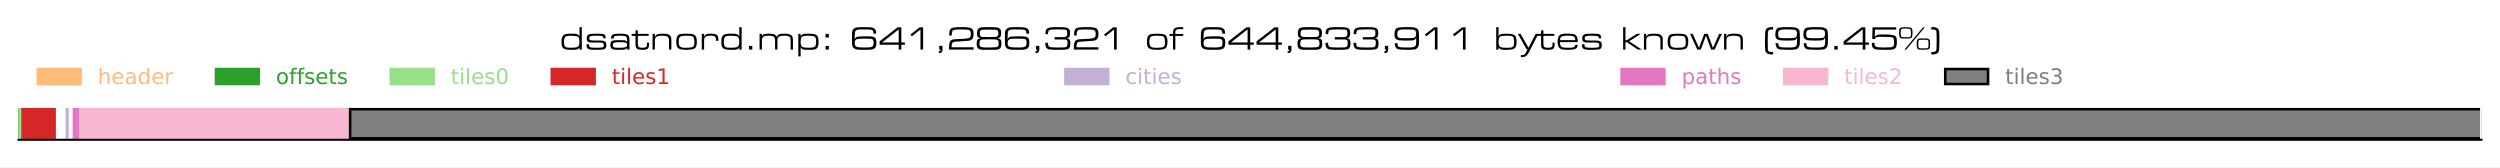
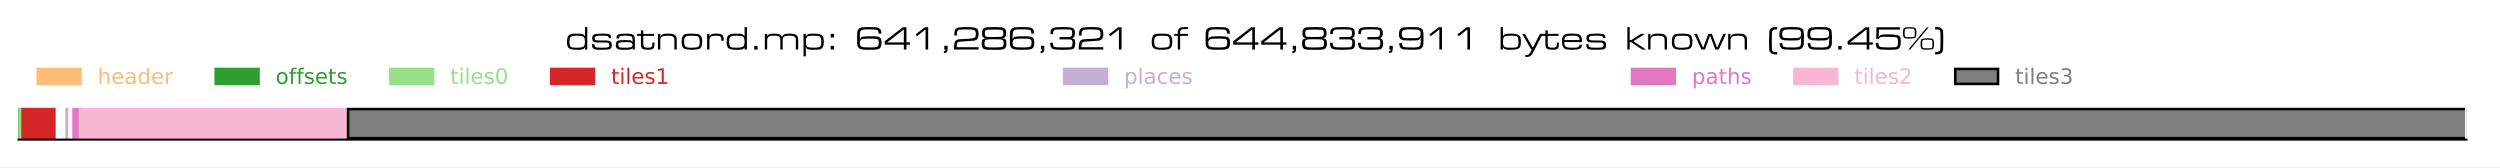
- <svg xmlns="http://www.w3.org/2000/svg" xmlns:xlink="http://www.w3.org/1999/xlink" width="972.635pt" height="65.083pt" viewBox="0 0 972.635 65.083" version="1.1">
+ <svg xmlns="http://www.w3.org/2000/svg" xmlns:xlink="http://www.w3.org/1999/xlink" width="973.796pt" height="65.083pt" viewBox="0 0 973.796 65.083" version="1.1">
  <defs>
    <style type="text/css">*{stroke-linejoin: round; stroke-linecap: butt}</style>
  </defs>
  <g id="figure_1">
    <g id="patch_1">
-       <path d="M 0 65.083  L 972.635 65.083  L 972.635 0  L 0 0  z " style="fill: #ffffff" />
+       <path d="M 0 65.083  L 973.796 65.083  L 973.796 0  L 0 0  z " style="fill: #ffffff" />
    </g>
    <g id="axes_1">
      <g id="patch_2">
-         <path d="M 7.2 54.383  L 965.435 54.383  L 965.435 41.917  L 7.2 41.917  z " style="fill: #ffffff" />
+         <path d="M 7.2 54.383  L 960.755 54.383  L 960.755 41.917  L 7.2 41.917  z " style="fill: #ffffff" />
      </g>
      <g id="patch_3">
-         <path d="M 7.2 53.817  L 7.2 53.817  L 7.2 42.484  L 7.2 42.484  z " clip-path="url(#pad89746079)" style="fill: #ffbb78; stroke: #ffbb78; stroke-linejoin: miter" />
+         <path d="M 7.2 53.817  L 7.2 53.817  L 7.2 42.484  L 7.2 42.484  z " clip-path="url(#pff0214b0be)" style="fill: #ffbb78; stroke: #ffbb78; stroke-linejoin: miter" />
      </g>
      <g id="patch_4">
-         <path d="M 7.2 53.817  L 7.67 53.817  L 7.67 42.484  L 7.2 42.484  z " clip-path="url(#pad89746079)" style="fill: #2ca02c; stroke: #2ca02c; stroke-linejoin: miter" />
+         <path d="M 7.2 53.817  L 7.667 53.817  L 7.667 42.484  L 7.2 42.484  z " clip-path="url(#pff0214b0be)" style="fill: #2ca02c; stroke: #2ca02c; stroke-linejoin: miter" />
      </g>
      <g id="patch_5">
-         <path d="M 7.67 53.817  L 8.79 53.817  L 8.79 42.484  L 7.67 42.484  z " clip-path="url(#pad89746079)" style="fill: #98df8a; stroke: #98df8a; stroke-linejoin: miter" />
+         <path d="M 7.667 53.817  L 8.782 53.817  L 8.782 42.484  L 7.667 42.484  z " clip-path="url(#pff0214b0be)" style="fill: #98df8a; stroke: #98df8a; stroke-linejoin: miter" />
      </g>
      <g id="patch_6">
-         <path d="M 8.79 53.817  L 22.249 53.817  L 22.249 42.484  L 8.79 42.484  z " clip-path="url(#pad89746079)" style="fill: #d62728; stroke: #d62728; stroke-linejoin: miter" />
+         <path d="M 8.782 53.817  L 22.175 53.817  L 22.175 42.484  L 8.782 42.484  z " clip-path="url(#pff0214b0be)" style="fill: #d62728; stroke: #d62728; stroke-linejoin: miter" />
      </g>
      <g id="patch_7">
-         <path d="M 22.249 53.817  L 23.093 53.817  L 23.093 42.484  L 22.249 42.484  z " clip-path="url(#pad89746079)" style="fill: #ffffff; stroke: #ffffff; stroke-linejoin: miter" />
+         <path d="M 22.175 53.817  L 23.015 53.817  L 23.015 42.484  L 22.175 42.484  z " clip-path="url(#pff0214b0be)" style="fill: #ffffff; stroke: #ffffff; stroke-linejoin: miter" />
      </g>
      <g id="patch_8">
-         <path d="M 23.093 53.817  L 26.021 53.817  L 26.021 42.484  L 23.093 42.484  z " clip-path="url(#pad89746079)" style="fill: #ffffff; stroke: #ffffff; stroke-linejoin: miter" />
+         <path d="M 23.015 53.817  L 25.929 53.817  L 25.929 42.484  L 23.015 42.484  z " clip-path="url(#pff0214b0be)" style="fill: #ffffff; stroke: #ffffff; stroke-linejoin: miter" />
      </g>
      <g id="patch_9">
-         <path d="M 26.021 53.817  L 27.295 53.817  L 27.295 42.484  L 26.021 42.484  z " clip-path="url(#pad89746079)" style="fill: #c5b0d5; stroke: #c5b0d5; stroke-linejoin: miter" />
+         <path d="M 25.929 53.817  L 27.197 53.817  L 27.197 42.484  L 25.929 42.484  z " clip-path="url(#pff0214b0be)" style="fill: #c5b0d5; stroke: #c5b0d5; stroke-linejoin: miter" />
      </g>
      <g id="patch_10">
-         <path d="M 27.295 53.817  L 27.296 53.817  L 27.296 42.484  L 27.295 42.484  z " clip-path="url(#pad89746079)" style="fill: #ffffff; stroke: #ffffff; stroke-linejoin: miter" />
+         <path d="M 27.197 53.817  L 27.197 53.817  L 27.197 42.484  L 27.197 42.484  z " clip-path="url(#pff0214b0be)" style="fill: #ffffff; stroke: #ffffff; stroke-linejoin: miter" />
      </g>
      <g id="patch_11">
-         <path d="M 27.296 53.817  L 28.753 53.817  L 28.753 42.484  L 27.296 42.484  z " clip-path="url(#pad89746079)" style="fill: #ffffff; stroke: #ffffff; stroke-linejoin: miter" />
+         <path d="M 27.197 53.817  L 28.647 53.817  L 28.647 42.484  L 27.197 42.484  z " clip-path="url(#pff0214b0be)" style="fill: #ffffff; stroke: #ffffff; stroke-linejoin: miter" />
      </g>
      <g id="patch_12">
-         <path d="M 28.753 53.817  L 31.266 53.817  L 31.266 42.484  L 28.753 42.484  z " clip-path="url(#pad89746079)" style="fill: #e377c2; stroke: #e377c2; stroke-linejoin: miter" />
+         <path d="M 28.647 53.817  L 31.148 53.817  L 31.148 42.484  L 28.647 42.484  z " clip-path="url(#pff0214b0be)" style="fill: #e377c2; stroke: #e377c2; stroke-linejoin: miter" />
      </g>
      <g id="patch_13">
-         <path d="M 31.266 53.817  L 136.22 53.817  L 136.22 42.484  L 31.266 42.484  z " clip-path="url(#pad89746079)" style="fill: #f7b6d2; stroke: #f7b6d2; stroke-linejoin: miter" />
+         <path d="M 31.148 53.817  L 135.59 53.817  L 135.59 42.484  L 31.148 42.484  z " clip-path="url(#pff0214b0be)" style="fill: #f7b6d2; stroke: #f7b6d2; stroke-linejoin: miter" />
      </g>
      <g id="patch_14">
-         <path d="M 136.22 53.817  L 965.393 53.817  L 965.393 42.484  L 136.22 42.484  z " clip-path="url(#pad89746079)" style="fill: #7f7f7f; stroke: #000000; stroke-linejoin: miter" />
+         <path d="M 135.59 53.817  L 960.713 53.817  L 960.713 42.484  L 135.59 42.484  z " clip-path="url(#pff0214b0be)" style="fill: #7f7f7f; stroke: #000000; stroke-linejoin: miter" />
      </g>
      <g id="patch_15">
-         <path d="M 965.393 53.817  L 965.422 53.817  L 965.422 42.484  L 965.393 42.484  z " clip-path="url(#pad89746079)" style="fill: #ffffff; stroke: #ffffff; stroke-linejoin: miter" />
+         <path d="M 960.713 53.817  L 960.742 53.817  L 960.742 42.484  L 960.713 42.484  z " clip-path="url(#pff0214b0be)" style="fill: #ffffff; stroke: #ffffff; stroke-linejoin: miter" />
      </g>
      <g id="patch_16">
-         <path d="M 965.422 53.817  L 965.435 53.817  L 965.435 42.484  L 965.422 42.484  z " clip-path="url(#pad89746079)" style="fill: #ffffff; stroke: #ffffff; stroke-linejoin: miter" />
+         <path d="M 960.742 53.817  L 960.755 53.817  L 960.755 42.484  L 960.742 42.484  z " clip-path="url(#pff0214b0be)" style="fill: #ffffff; stroke: #ffffff; stroke-linejoin: miter" />
      </g>
      <g id="patch_17">
-         <path d="M 7.2 54.383  L 965.435 54.383  " style="fill: none; stroke: #000000; stroke-width: 0.8; stroke-linejoin: miter; stroke-linecap: square" />
+         <path d="M 7.2 54.383  L 960.755 54.383  " style="fill: none; stroke: #000000; stroke-width: 0.8; stroke-linejoin: miter; stroke-linecap: square" />
      </g>
      <g id="legend_1">
        <g id="text_1">
-           <g transform="translate(217.5796 19.29481) scale(0.13 -0.13)">
+           <g transform="translate(219.9861 19.29481) scale(0.13 -0.13)">
            <defs>
              <path id="EurostileExtended-Roman-64" d="M 4320 0  L 3872 0  L 3872 461  Q 3738 141 3440 45  Q 3142 -51 2694 -51  L 2278 -45  Q 1235 -45 832 214  Q 429 474 429 1466  Q 429 2400 765 2723  Q 1101 3046 2035 3046  L 2387 3046  Q 2906 3046 3101 3027  Q 3296 3008 3443 2947  Q 3590 2886 3692 2777  Q 3795 2669 3872 2522  L 3872 4307  L 4320 4307  L 4320 0  z M 2381 352  Q 3238 352 3552 541  Q 3866 730 3866 1491  Q 3866 2016 3734 2272  Q 3603 2528 3283 2576  Q 2963 2624 2723 2637  Q 2483 2650 2259 2650  Q 1446 2650 1177 2458  Q 909 2266 909 1453  Q 909 870 1085 620  Q 1261 371 1811 371  L 2381 352  z " transform="scale(0.015625)" />
              <path id="EurostileExtended-Roman-73" d="M 3130 2630  L 2246 2656  Q 1965 2656 1789 2649  Q 1613 2643 1392 2611  Q 1171 2579 1040 2492  Q 909 2406 909 2202  Q 909 1926 1046 1840  Q 1184 1754 1478 1754  L 2253 1734  L 3091 1734  Q 3648 1734 3917 1558  Q 4186 1382 4186 864  Q 4186 269 3869 118  Q 3552 -32 2893 -32  L 2054 -45  Q 1670 -45 1468 -35  Q 1267 -26 969 35  Q 672 96 531 297  Q 390 499 390 883  L 397 1018  L 851 1018  L 858 947  Q 858 640 986 525  Q 1114 410 1434 378  L 2221 352  L 2355 352  L 2470 352  Q 2867 352 3180 387  Q 3494 422 3600 502  Q 3706 582 3706 794  Q 3706 1114 3549 1229  Q 3392 1344 3046 1344  L 2234 1350  L 1459 1350  Q 954 1350 691 1510  Q 429 1670 429 2150  Q 429 2598 685 2806  Q 941 3014 1395 3014  L 2246 3053  Q 2483 3053 2707 3049  Q 2931 3046 3213 3021  Q 3680 3021 3875 2825  Q 4070 2630 4070 2170  L 3622 2170  Q 3597 2426 3504 2512  Q 3411 2598 3130 2630  z " transform="scale(0.015625)" />
              <path id="EurostileExtended-Roman-61" d="M 3603 352  Q 3488 154 3325 74  Q 3162 -6 2912 -26  L 2086 -45  L 1696 -45  Q 902 -45 643 182  Q 384 410 384 851  Q 384 1338 563 1536  Q 742 1734 1065 1766  Q 1389 1798 1638 1804  Q 1888 1811 2106 1811  L 2950 1786  Q 3181 1786 3321 1715  Q 3462 1645 3603 1453  L 3603 1773  Q 3603 2048 3558 2230  Q 3514 2413 3360 2515  Q 3206 2618 2838 2637  Q 2470 2656 2291 2656  Q 2074 2656 1869 2653  Q 1664 2650 1424 2618  Q 1184 2586 1094 2464  Q 1005 2342 1005 2106  L 518 2106  Q 518 2586 726 2778  Q 934 2970 1353 3011  Q 1773 3053 2125 3053  Q 2560 3053 2848 3037  Q 3136 3021 3469 2931  Q 3802 2842 3926 2576  Q 4051 2310 4051 1875  L 4051 0  L 3603 0  L 3603 352  z M 2093 352  L 2221 352  Q 2547 352 2796 368  Q 3046 384 3324 461  Q 3603 538 3603 896  Q 3603 1203 3414 1289  Q 3226 1376 3005 1398  Q 2784 1421 2509 1421  L 2112 1414  Q 1651 1414 1462 1395  Q 1274 1376 1120 1318  Q 966 1261 915 1142  Q 864 1024 864 851  Q 864 621 1001 493  Q 1139 365 1568 365  L 2093 352  z " transform="scale(0.015625)" />
              <path id="EurostileExtended-Roman-74" d="M 3174 2624  L 1094 2624  L 1094 1178  Q 1094 672 1267 512  Q 1440 352 1946 352  Q 2406 352 2624 464  Q 2842 576 2842 986  L 2835 1325  L 3251 1325  Q 3251 493 3049 224  Q 2848 -45 1997 -45  Q 1293 -45 969 137  Q 646 320 646 966  L 646 1178  L 646 2624  L -83 2624  L -83 3008  L 646 3008  L 646 3686  L 1094 3686  L 1094 3008  L 3174 3008  L 3174 2624  z " transform="scale(0.015625)" />
              <path id="EurostileExtended-Roman-6e" d="M 960 2387  Q 1107 2822 1452 2937  Q 1798 3053 2374 3053  L 2432 3053  Q 2906 3053 3222 3001  Q 3539 2950 3766 2771  Q 3994 2592 4054 2368  Q 4115 2144 4115 1811  L 4115 0  L 3667 0  L 3667 1766  Q 3667 2330 3366 2493  Q 3066 2656 2432 2656  Q 1709 2656 1334 2493  Q 960 2330 960 1696  L 960 0  L 512 0  L 512 3008  L 960 3008  L 960 2387  z " transform="scale(0.015625)" />
              <path id="EurostileExtended-Roman-6f" d="M 2368 3046  Q 3136 3046 3520 2969  Q 3904 2893 4137 2579  Q 4371 2266 4371 1562  Q 4371 493 3961 224  Q 3552 -45 2362 -45  Q 1306 -45 864 217  Q 422 480 422 1472  Q 422 2176 627 2550  Q 832 2925 1267 2979  Q 1702 3034 1900 3040  Q 2099 3046 2368 3046  z M 2368 352  Q 3213 352 3555 499  Q 3898 646 3898 1363  Q 3898 1920 3779 2233  Q 3661 2547 3325 2592  Q 2989 2637 2787 2643  Q 2586 2650 2310 2650  L 2176 2650  Q 1434 2650 1168 2451  Q 902 2253 902 1504  Q 902 787 1177 566  Q 1453 346 2195 346  L 2368 352  z " transform="scale(0.015625)" />
              <path id="EurostileExtended-Roman-72" d="M 960 2477  Q 1050 2746 1309 2899  Q 1568 3053 2157 3053  Q 3014 3053 3356 2838  Q 3699 2624 3699 1824  L 3693 1683  L 3251 1683  Q 3251 2253 3075 2454  Q 2899 2656 2323 2656  L 2170 2656  Q 1517 2656 1238 2473  Q 960 2291 960 1683  L 960 0  L 512 0  L 512 3008  L 960 3008  L 960 2477  z " transform="scale(0.015625)" />
              <path id="EurostileExtended-Roman-2e" d="M 1530 0  L 890 0  L 890 698  L 1530 698  L 1530 0  z " transform="scale(0.015625)" />
              <path id="EurostileExtended-Roman-6d" d="M 960 2528  Q 1088 2861 1401 2957  Q 1715 3053 2182 3053  L 2278 3053  Q 2893 3053 3261 2947  Q 3629 2842 3795 2419  Q 3968 2835 4313 2944  Q 4659 3053 5248 3053  Q 6086 3053 6496 2819  Q 6906 2586 6906 1811  L 6906 0  L 6458 0  L 6458 1811  Q 6458 2342 6182 2499  Q 5907 2656 5306 2656  L 5152 2656  Q 4416 2656 4173 2441  Q 3930 2227 3930 1811  L 3930 0  L 3482 0  L 3482 1811  Q 3482 2240 3264 2448  Q 3046 2656 2266 2656  Q 1434 2656 1197 2425  Q 960 2195 960 1715  L 960 0  L 512 0  L 512 3008  L 960 3008  L 960 2528  z " transform="scale(0.015625)" />
              <path id="EurostileExtended-Roman-70" d="M 960 2528  Q 1114 2848 1379 2947  Q 1645 3046 2074 3046  L 2547 3046  Q 3590 3046 3996 2771  Q 4403 2496 4403 1510  Q 4403 704 4140 336  Q 3878 -32 3104 -32  L 2554 -45  L 1907 -38  Q 1536 -38 1302 70  Q 1069 179 960 499  L 960 -1299  L 512 -1299  L 512 3008  L 960 3008  L 960 2528  z M 3923 1485  Q 3923 2291 3664 2470  Q 3405 2650 2541 2650  L 2387 2650  Q 2080 2650 1904 2640  Q 1728 2630 1453 2569  Q 1178 2509 1072 2240  Q 966 1971 966 1491  Q 966 672 1286 512  Q 1606 352 2547 352  Q 3373 352 3648 537  Q 3923 723 3923 1485  z " transform="scale(0.015625)" />
              <path id="EurostileExtended-Roman-3a" d="M 1530 2310  L 890 2310  L 890 3008  L 1530 3008  L 1530 2310  z M 1530 0  L 890 0  L 890 698  L 1530 698  L 1530 0  z " transform="scale(0.015625)" />
              <path id="EurostileExtended-Roman-20" transform="scale(0.015625)" />
              <path id="EurostileExtended-Roman-36" d="M 3834 3821  Q 3597 3846 3373 3852  Q 3149 3859 2854 3859  L 2720 3859  L 2227 3866  Q 2035 3866 1881 3859  Q 1728 3853 1465 3814  Q 1203 3776 1036 3577  Q 870 3379 870 2694  L 870 1952  Q 1018 2330 1254 2422  Q 1491 2515 1965 2515  L 2694 2541  L 3206 2547  Q 3578 2547 3731 2537  Q 3885 2528 4275 2477  Q 4666 2426 4848 2160  Q 5030 1894 5030 1325  Q 5030 486 4678 224  Q 4326 -38 3430 -38  L 2643 -45  L 2176 -45  Q 1043 -45 697 268  Q 352 582 352 1203  L 346 2221  L 371 3238  Q 371 3699 694 3984  Q 1018 4269 1491 4269  Q 1766 4294 2016 4300  Q 2266 4307 2592 4307  L 2746 4307  L 3763 4275  Q 4320 4275 4653 4016  Q 4986 3757 4986 3206  L 4986 3053  L 4454 3053  Q 4454 3456 4342 3619  Q 4230 3782 3834 3821  z M 3072 403  L 3168 403  Q 3430 403 3814 444  Q 4198 486 4348 681  Q 4499 877 4499 1312  Q 4499 1766 4326 1920  Q 4154 2074 3693 2074  L 2694 2093  L 1862 2074  Q 1344 2074 1104 1891  Q 864 1709 864 1210  Q 864 806 1062 640  Q 1261 474 1683 435  L 3072 403  z " transform="scale(0.015625)" />
              <path id="EurostileExtended-Roman-34" d="M 5107 928  L 4429 928  L 4429 0  L 3923 0  L 3923 928  L 269 928  L 269 1594  L 3706 4269  L 4429 4269  L 4429 1363  L 5107 1363  L 5107 928  z M 730 1363  L 3923 1363  L 3923 3866  L 730 1363  z " transform="scale(0.015625)" />
              <path id="EurostileExtended-Roman-31" d="M 787 2886  L 2560 4269  L 3219 4269  L 3219 0  L 2714 0  L 2714 3859  L 1082 2554  L 787 2886  z " transform="scale(0.015625)" />
              <path id="EurostileExtended-Roman-2c" d="M 1568 51  Q 1568 -685 845 -685  L 845 -346  Q 998 -314 1078 -256  Q 1158 -198 1158 -70  L 1152 0  L 928 0  L 928 717  L 1568 717  L 1568 51  z " transform="scale(0.015625)" />
              <path id="EurostileExtended-Roman-32" d="M 5094 0  L 378 0  L 378 179  Q 378 1171 605 1580  Q 832 1990 1709 1990  L 2662 2048  Q 2950 2048 3193 2064  Q 3437 2080 3875 2147  Q 4314 2214 4442 2390  Q 4570 2566 4570 2982  Q 4570 3450 4374 3638  Q 4179 3827 3699 3827  L 2650 3859  L 1830 3834  Q 1331 3834 1129 3645  Q 928 3456 928 2906  L 922 2688  L 422 2688  Q 422 3501 611 3833  Q 800 4166 1312 4227  Q 1824 4288 2054 4297  Q 2285 4307 2650 4307  L 3149 4307  Q 4192 4307 4646 4092  Q 5101 3878 5101 2982  Q 5101 2285 4806 1977  Q 4512 1670 3802 1670  L 2707 1594  L 1805 1523  Q 1203 1523 1046 1302  Q 890 1082 890 442  L 5094 442  L 5094 0  z " transform="scale(0.015625)" />
              <path id="EurostileExtended-Roman-38" d="M 3622 -45  L 2618 -45  L 1555 -38  Q 896 -38 605 205  Q 314 448 314 1094  Q 314 1632 445 1849  Q 576 2067 1062 2170  Q 922 2208 781 2246  Q 627 2304 531 2425  Q 435 2547 409 2713  Q 384 2880 384 3149  Q 384 3814 681 4051  Q 979 4288 1645 4288  L 2733 4307  Q 3046 4307 3340 4304  Q 3635 4301 4089 4256  Q 4544 4211 4774 3974  Q 5005 3738 5005 3194  Q 5005 2912 4957 2681  Q 4909 2451 4784 2355  Q 4659 2259 4550 2227  Q 4442 2195 4269 2170  Q 4749 2106 4905 1898  Q 5062 1690 5062 1171  Q 5062 435 4748 195  Q 4435 -45 3622 -45  z M 2694 2400  L 3846 2426  Q 4474 2426 4474 3072  Q 4474 3469 4352 3635  Q 4230 3802 3846 3802  L 2707 3827  L 1555 3802  Q 1210 3802 1059 3651  Q 909 3501 909 3142  Q 909 2746 1030 2582  Q 1152 2419 1555 2419  L 2694 2400  z M 2630 403  L 2784 403  L 2918 403  Q 3398 403 3836 441  Q 4275 480 4403 627  Q 4531 774 4531 1171  Q 4531 1658 4348 1805  Q 4166 1952 3661 1952  L 2694 1971  L 1568 1946  Q 1146 1946 995 1754  Q 845 1562 845 1107  Q 845 717 1062 569  Q 1280 422 1696 422  L 2630 403  z " transform="scale(0.015625)" />
              <path id="EurostileExtended-Roman-33" d="M 3776 2387  Q 4154 2387 4326 2540  Q 4499 2694 4499 3053  Q 4499 3418 4432 3629  Q 4365 3840 3802 3840  L 2925 3866  L 2624 3859  L 1766 3840  Q 1446 3840 1222 3779  Q 998 3718 928 3568  Q 858 3418 842 3302  Q 826 3187 826 3034  L 826 2957  L 320 2957  Q 320 3603 473 3833  Q 627 4064 924 4157  Q 1222 4250 1564 4278  Q 1907 4307 2285 4307  L 2598 4307  L 3872 4282  Q 4486 4230 4758 4016  Q 5030 3802 5030 3219  Q 5030 2714 4924 2483  Q 4819 2253 4384 2189  Q 4826 2118 4957 1897  Q 5088 1677 5088 1190  Q 5088 326 4717 140  Q 4346 -45 3366 -45  L 2138 -45  L 2042 -45  Q 1677 -45 1187 16  Q 698 77 496 358  Q 294 640 294 1306  L 800 1306  Q 800 877 918 678  Q 1037 480 1440 442  L 2682 403  L 3821 422  Q 4301 422 4432 627  Q 4563 832 4563 1331  Q 4563 1702 4416 1824  Q 4269 1946 3853 1946  L 3808 1946  L 2080 1946  L 2080 2387  L 3776 2387  z " transform="scale(0.015625)" />
              <path id="EurostileExtended-Roman-66" d="M 2586 2618  L 1075 2618  L 1075 0  L 627 0  L 627 2618  L -45 2618  L -45 3002  L 627 3002  L 627 3258  Q 627 3827 921 4060  Q 1216 4294 1818 4294  L 2586 4307  L 2586 3923  L 1971 3923  Q 1498 3923 1286 3808  Q 1075 3693 1075 3258  L 1075 3002  L 2586 3002  L 2586 2618  z " transform="scale(0.015625)" />
              <path id="EurostileExtended-Roman-39" d="M 2080 410  L 2938 403  L 3142 403  L 3219 403  Q 3315 403 3398 406  Q 3482 410 3834 448  Q 4186 486 4346 694  Q 4506 902 4506 1363  L 4512 1766  L 4512 2374  Q 4422 2029 4224 1891  Q 4026 1754 3648 1754  L 2688 1728  L 2515 1728  L 2368 1728  Q 1869 1728 1353 1773  Q 838 1818 592 2077  Q 346 2336 346 2867  Q 346 3482 534 3824  Q 723 4166 1123 4224  Q 1523 4282 1891 4294  Q 2259 4307 2592 4307  L 2784 4307  L 3603 4294  Q 4147 4294 4540 4099  Q 4934 3904 4982 3549  Q 5030 3194 5043 2944  Q 5056 2694 5056 2458  L 5050 2048  L 5037 1229  Q 5037 710 4784 384  Q 4531 58 4128 16  Q 3725 -26 3427 -35  Q 3130 -45 2675 -45  L 1312 19  Q 826 70 614 390  Q 403 710 403 1222  L 922 1222  Q 922 666 1187 538  Q 1453 410 2080 410  z M 2714 2176  L 3661 2208  Q 4115 2208 4307 2393  Q 4499 2579 4499 3034  Q 4499 3494 4300 3664  Q 4102 3834 3635 3834  L 2746 3859  L 2374 3866  Q 2061 3866 1933 3856  Q 1805 3846 1497 3801  Q 1190 3757 1036 3577  Q 883 3398 883 2995  Q 883 2515 1043 2355  Q 1203 2195 1690 2195  L 2714 2176  z " transform="scale(0.015625)" />
              <path id="EurostileExtended-Roman-62" d="M 960 2515  Q 1094 2854 1408 2950  Q 1722 3046 2189 3046  L 2528 3046  Q 3584 3046 3997 2771  Q 4410 2496 4410 1498  Q 4410 499 4006 227  Q 3603 -45 2534 -45  L 2144 -51  Q 1683 -51 1414 41  Q 1146 134 960 467  L 960 0  L 512 0  L 512 4307  L 960 4307  L 960 2515  z M 2554 352  L 2662 352  Q 2995 352 3203 371  Q 3411 390 3603 476  Q 3795 563 3862 787  Q 3930 1011 3930 1357  L 3930 1485  Q 3930 2016 3824 2288  Q 3718 2560 3436 2598  Q 3155 2637 2937 2643  Q 2720 2650 2534 2650  Q 2240 2650 2048 2640  Q 1856 2630 1526 2588  Q 1197 2547 1081 2272  Q 966 1997 966 1459  Q 966 1082 1040 835  Q 1114 589 1338 489  Q 1562 390 1853 371  Q 2144 352 2554 352  z " transform="scale(0.015625)" />
              <path id="EurostileExtended-Roman-79" d="M 3750 3008  L 2080 -250  Q 1741 -902 1478 -1164  Q 1216 -1427 627 -1427  L 397 -1421  L 397 -1056  L 525 -1062  Q 992 -1062 1177 -832  Q 1363 -602 1690 32  L 1517 32  L -173 3008  L 346 3008  L 1856 346  L 3226 3008  L 3750 3008  z " transform="scale(0.015625)" />
              <path id="EurostileExtended-Roman-65" d="M 1504 410  Q 1606 390 1830 371  Q 2054 352 2362 352  L 2605 352  Q 2938 352 3130 371  Q 3322 390 3475 457  Q 3629 525 3699 633  Q 3770 742 3782 902  L 4256 902  Q 4256 307 3779 131  Q 3302 -45 2547 -45  Q 1722 -45 1325 28  Q 928 102 675 425  Q 422 749 422 1498  Q 422 2426 777 2742  Q 1133 3059 2067 3059  L 2374 3053  Q 3098 3053 3466 2973  Q 3834 2893 4048 2579  Q 4262 2266 4262 1581  L 4256 1427  L 870 1427  Q 870 986 992 739  Q 1114 493 1504 410  z M 2560 2656  L 2208 2656  Q 1837 2656 1549 2614  Q 1261 2573 1117 2451  Q 973 2330 928 2173  Q 883 2016 883 1811  L 3795 1811  Q 3795 2010 3756 2163  Q 3718 2317 3603 2422  Q 3488 2528 3241 2592  Q 2995 2656 2560 2656  z " transform="scale(0.015625)" />
              <path id="EurostileExtended-Roman-6b" d="M 3872 3008  L 1658 1594  L 4077 0  L 3334 0  L 1229 1421  L 960 1421  L 960 0  L 512 0  L 512 4307  L 960 4307  L 960 1805  L 1229 1805  L 3117 3008  L 3872 3008  z " transform="scale(0.015625)" />
              <path id="EurostileExtended-Roman-77" d="M 6003 3008  L 4627 0  L 3955 0  L 2963 2669  L 1971 0  L 1306 0  L -83 3008  L 422 3008  L 1632 333  L 2624 3008  L 3309 3008  L 4301 333  L 5491 3008  L 6003 3008  z " transform="scale(0.015625)" />
              <path id="EurostileExtended-Roman-28" d="M 1926 3853  Q 1440 3853 1254 3693  Q 1069 3533 1069 3059  L 1043 1286  L 1069 237  Q 1069 -173 1219 -323  Q 1370 -474 1722 -474  Q 1901 -474 2074 -454  L 2074 -922  L 1798 -934  Q 1229 -934 915 -704  Q 602 -474 570 -144  Q 538 186 531 394  Q 525 602 525 704  L 525 800  L 518 1696  L 557 3206  Q 557 3808 877 4061  Q 1197 4314 1837 4314  L 2074 4307  L 2074 3846  L 1926 3853  z " transform="scale(0.015625)" />
              <path id="EurostileExtended-Roman-35" d="M 1709 2880  Q 1958 2899 2214 2899  L 2387 2899  L 3162 2899  Q 3949 2899 4470 2739  Q 4992 2579 5033 2220  Q 5075 1862 5081 1718  Q 5088 1574 5088 1402  Q 5088 614 4809 291  Q 4531 -32 3744 -32  L 3072 -51  L 1702 -19  Q 973 -19 633 211  Q 294 442 294 1146  L 301 1293  L 794 1293  Q 794 851 954 665  Q 1114 480 1549 442  L 2669 403  L 3776 435  Q 4224 435 4393 633  Q 4563 832 4563 1254  Q 4563 1990 4416 2201  Q 4269 2413 3552 2413  L 1965 2445  Q 1491 2445 1235 2390  Q 979 2336 896 2048  L 371 2048  L 429 4269  L 4954 4269  L 4954 3827  L 896 3827  L 864 2400  Q 998 2637 1203 2745  Q 1408 2854 1709 2880  z " transform="scale(0.015625)" />
              <path id="EurostileExtended-Roman-25" d="M 1626 4282  Q 2310 4282 2512 4118  Q 2714 3955 2714 3238  Q 2714 2483 2534 2297  Q 2355 2112 1690 2112  L 890 2112  Q 397 2112 265 2358  Q 134 2605 134 3168  Q 134 3942 329 4112  Q 525 4282 1248 4282  L 1626 4282  z M 954 2374  L 1939 2381  Q 2086 2381 2172 2400  Q 2259 2419 2316 2499  Q 2374 2579 2390 2752  Q 2406 2925 2406 3142  Q 2406 3808 2265 3917  Q 2125 4026 1440 4026  L 966 4013  Q 634 4013 541 3897  Q 448 3782 448 3258  L 448 3174  Q 448 2950 457 2787  Q 467 2624 518 2531  Q 570 2438 688 2406  Q 806 2374 954 2374  z M 1504 0  L 1171 0  L 4717 4262  L 5056 4262  L 1504 0  z M 4998 2150  Q 5683 2150 5884 1987  Q 6086 1824 6086 1107  Q 6086 326 5904 150  Q 5722 -26 4998 -26  L 4262 -19  Q 3770 -19 3638 227  Q 3507 474 3507 1037  Q 3507 1818 3705 1984  Q 3904 2150 4653 2150  L 4998 2150  z M 3885 403  Q 3942 307 4057 275  Q 4173 243 4326 243  L 4787 237  L 5267 243  Q 5421 243 5523 262  Q 5626 282 5683 358  Q 5741 435 5757 592  Q 5773 749 5773 954  L 5773 1203  Q 5773 1402 5757 1542  Q 5741 1683 5680 1756  Q 5619 1830 5443 1859  Q 5267 1888 5050 1888  L 4813 1888  L 4339 1875  Q 3994 1875 3907 1753  Q 3821 1632 3821 1190  L 3821 1043  L 3821 960  Q 3821 736 3830 611  Q 3840 486 3885 403  z " transform="scale(0.015625)" />
              <path id="EurostileExtended-Roman-29" d="M 230 -474  Q 717 -474 902 -314  Q 1088 -154 1088 320  L 1114 2093  L 1088 3142  Q 1088 3552 937 3702  Q 787 3853 435 3853  Q 256 3853 83 3834  L 83 4301  L 358 4314  Q 928 4314 1241 4083  Q 1555 3853 1587 3513  Q 1619 3174 1625 2937  Q 1632 2701 1632 2579  L 1638 1683  L 1600 173  Q 1600 -429 1280 -681  Q 960 -934 320 -934  L 83 -928  L 83 -467  L 230 -474  z " transform="scale(0.015625)" />
            </defs>
            <use xlink:href="#EurostileExtended-Roman-64" />
            <use xlink:href="#EurostileExtended-Roman-73" x="75.5" />
            <use xlink:href="#EurostileExtended-Roman-61" x="146.8" />
            <use xlink:href="#EurostileExtended-Roman-74" x="218.1" />
            <use xlink:href="#EurostileExtended-Roman-6e" x="271.2" />
            <use xlink:href="#EurostileExtended-Roman-6f" x="343.5" />
            <use xlink:href="#EurostileExtended-Roman-72" x="418.5" />
            <use xlink:href="#EurostileExtended-Roman-64" x="478.3" />
            <use xlink:href="#EurostileExtended-Roman-2e" x="553.8" />
            <use xlink:href="#EurostileExtended-Roman-6d" x="591.5" />
            <use xlink:href="#EurostileExtended-Roman-70" x="707.4" />
            <use xlink:href="#EurostileExtended-Roman-3a" x="782.9" />
            <use xlink:href="#EurostileExtended-Roman-20" x="820.6" />
            <use xlink:href="#EurostileExtended-Roman-20" x="845.6" />
            <use xlink:href="#EurostileExtended-Roman-36" x="870.6" />
            <use xlink:href="#EurostileExtended-Roman-34" x="954.6" />
            <use xlink:href="#EurostileExtended-Roman-31" x="1038.6" />
            <use xlink:href="#EurostileExtended-Roman-2c" x="1122.6" />
            <use xlink:href="#EurostileExtended-Roman-32" x="1160.3" />
            <use xlink:href="#EurostileExtended-Roman-38" x="1244.3" />
            <use xlink:href="#EurostileExtended-Roman-36" x="1328.3" />
            <use xlink:href="#EurostileExtended-Roman-2c" x="1412.3" />
            <use xlink:href="#EurostileExtended-Roman-33" x="1450" />
            <use xlink:href="#EurostileExtended-Roman-32" x="1534" />
            <use xlink:href="#EurostileExtended-Roman-31" x="1618" />
            <use xlink:href="#EurostileExtended-Roman-20" x="1702" />
            <use xlink:href="#EurostileExtended-Roman-20" x="1727" />
            <use xlink:href="#EurostileExtended-Roman-6f" x="1752" />
            <use xlink:href="#EurostileExtended-Roman-66" x="1827" />
            <use xlink:href="#EurostileExtended-Roman-20" x="1864.7" />
            <use xlink:href="#EurostileExtended-Roman-20" x="1889.7" />
            <use xlink:href="#EurostileExtended-Roman-36" x="1914.7" />
            <use xlink:href="#EurostileExtended-Roman-34" x="1998.7" />
            <use xlink:href="#EurostileExtended-Roman-34" x="2082.7" />
            <use xlink:href="#EurostileExtended-Roman-2c" x="2166.7" />
            <use xlink:href="#EurostileExtended-Roman-38" x="2204.4" />
            <use xlink:href="#EurostileExtended-Roman-33" x="2288.4" />
            <use xlink:href="#EurostileExtended-Roman-33" x="2372.4" />
            <use xlink:href="#EurostileExtended-Roman-2c" x="2456.4" />
            <use xlink:href="#EurostileExtended-Roman-39" x="2494.1" />
            <use xlink:href="#EurostileExtended-Roman-31" x="2578.1" />
            <use xlink:href="#EurostileExtended-Roman-31" x="2662.099" />
            <use xlink:href="#EurostileExtended-Roman-20" x="2746.099" />
            <use xlink:href="#EurostileExtended-Roman-20" x="2771.099" />
            <use xlink:href="#EurostileExtended-Roman-62" x="2796.099" />
            <use xlink:href="#EurostileExtended-Roman-79" x="2871.599" />
            <use xlink:href="#EurostileExtended-Roman-74" x="2928.199" />
            <use xlink:href="#EurostileExtended-Roman-65" x="2981.299" />
            <use xlink:href="#EurostileExtended-Roman-73" x="3054.599" />
            <use xlink:href="#EurostileExtended-Roman-20" x="3125.899" />
            <use xlink:href="#EurostileExtended-Roman-20" x="3150.899" />
            <use xlink:href="#EurostileExtended-Roman-6b" x="3175.899" />
            <use xlink:href="#EurostileExtended-Roman-6e" x="3238.199" />
            <use xlink:href="#EurostileExtended-Roman-6f" x="3310.499" />
            <use xlink:href="#EurostileExtended-Roman-77" x="3385.499" />
            <use xlink:href="#EurostileExtended-Roman-6e" x="3477.999" />
            <use xlink:href="#EurostileExtended-Roman-20" x="3550.299" />
            <use xlink:href="#EurostileExtended-Roman-20" x="3575.299" />
            <use xlink:href="#EurostileExtended-Roman-28" x="3600.299" />
            <use xlink:href="#EurostileExtended-Roman-39" x="3633.899" />
            <use xlink:href="#EurostileExtended-Roman-39" x="3717.899" />
            <use xlink:href="#EurostileExtended-Roman-2e" x="3801.899" />
            <use xlink:href="#EurostileExtended-Roman-34" x="3839.599" />
            <use xlink:href="#EurostileExtended-Roman-35" x="3923.599" />
            <use xlink:href="#EurostileExtended-Roman-25" x="4007.599" />
            <use xlink:href="#EurostileExtended-Roman-29" x="4104.799" />
          </g>
        </g>
        <g id="patch_18">
          <path d="M 14.697 32.688  L 31.357 32.688  L 31.357 26.857  L 14.697 26.857  z " style="fill: #ffbb78; stroke: #ffbb78; stroke-linejoin: miter" />
        </g>
        <g id="text_2">
          <g style="fill: #ffbb78" transform="translate(38.021 32.68791) scale(0.0833 -0.0833)">
            <defs>
              <path id="DejaVuSans-68" d="M 3513 2113  L 3513 0  L 2938 0  L 2938 2094  Q 2938 2591 2744 2837  Q 2550 3084 2163 3084  Q 1697 3084 1428 2787  Q 1159 2491 1159 1978  L 1159 0  L 581 0  L 581 4863  L 1159 4863  L 1159 2956  Q 1366 3272 1645 3428  Q 1925 3584 2291 3584  Q 2894 3584 3203 3211  Q 3513 2838 3513 2113  z " transform="scale(0.015625)" />
              <path id="DejaVuSans-65" d="M 3597 1894  L 3597 1613  L 953 1613  Q 991 1019 1311 708  Q 1631 397 2203 397  Q 2534 397 2845 478  Q 3156 559 3463 722  L 3463 178  Q 3153 47 2828 -22  Q 2503 -91 2169 -91  Q 1331 -91 842 396  Q 353 884 353 1716  Q 353 2575 817 3079  Q 1281 3584 2069 3584  Q 2775 3584 3186 3129  Q 3597 2675 3597 1894  z M 3022 2063  Q 3016 2534 2758 2815  Q 2500 3097 2075 3097  Q 1594 3097 1305 2825  Q 1016 2553 972 2059  L 3022 2063  z " transform="scale(0.015625)" />
              <path id="DejaVuSans-61" d="M 2194 1759  Q 1497 1759 1228 1600  Q 959 1441 959 1056  Q 959 750 1161 570  Q 1363 391 1709 391  Q 2188 391 2477 730  Q 2766 1069 2766 1631  L 2766 1759  L 2194 1759  z M 3341 1997  L 3341 0  L 2766 0  L 2766 531  Q 2569 213 2275 61  Q 1981 -91 1556 -91  Q 1019 -91 701 211  Q 384 513 384 1019  Q 384 1609 779 1909  Q 1175 2209 1959 2209  L 2766 2209  L 2766 2266  Q 2766 2663 2505 2880  Q 2244 3097 1772 3097  Q 1472 3097 1187 3025  Q 903 2953 641 2809  L 641 3341  Q 956 3463 1253 3523  Q 1550 3584 1831 3584  Q 2591 3584 2966 3190  Q 3341 2797 3341 1997  z " transform="scale(0.015625)" />
              <path id="DejaVuSans-64" d="M 2906 2969  L 2906 4863  L 3481 4863  L 3481 0  L 2906 0  L 2906 525  Q 2725 213 2448 61  Q 2172 -91 1784 -91  Q 1150 -91 751 415  Q 353 922 353 1747  Q 353 2572 751 3078  Q 1150 3584 1784 3584  Q 2172 3584 2448 3432  Q 2725 3281 2906 2969  z M 947 1747  Q 947 1113 1208 752  Q 1469 391 1925 391  Q 2381 391 2643 752  Q 2906 1113 2906 1747  Q 2906 2381 2643 2742  Q 2381 3103 1925 3103  Q 1469 3103 1208 2742  Q 947 2381 947 1747  z " transform="scale(0.015625)" />
              <path id="DejaVuSans-72" d="M 2631 2963  Q 2534 3019 2420 3045  Q 2306 3072 2169 3072  Q 1681 3072 1420 2755  Q 1159 2438 1159 1844  L 1159 0  L 581 0  L 581 3500  L 1159 3500  L 1159 2956  Q 1341 3275 1631 3429  Q 1922 3584 2338 3584  Q 2397 3584 2469 3576  Q 2541 3569 2628 3553  L 2631 2963  z " transform="scale(0.015625)" />
            </defs>
            <use xlink:href="#DejaVuSans-68" />
            <use xlink:href="#DejaVuSans-65" x="63.379" />
            <use xlink:href="#DejaVuSans-61" x="124.902" />
            <use xlink:href="#DejaVuSans-64" x="186.182" />
            <use xlink:href="#DejaVuSans-65" x="249.658" />
            <use xlink:href="#DejaVuSans-72" x="311.182" />
          </g>
        </g>
        <g id="patch_19">
          <path d="M 84.029 32.688  L 100.689 32.688  L 100.689 26.857  L 84.029 26.857  z " style="fill: #2ca02c; stroke: #2ca02c; stroke-linejoin: miter" />
        </g>
        <g id="text_3">
          <g style="fill: #2ca02c" transform="translate(107.3526 32.68791) scale(0.0833 -0.0833)">
            <defs>
              <path id="DejaVuSans-6f" d="M 1959 3097  Q 1497 3097 1228 2736  Q 959 2375 959 1747  Q 959 1119 1226 758  Q 1494 397 1959 397  Q 2419 397 2687 759  Q 2956 1122 2956 1747  Q 2956 2369 2687 2733  Q 2419 3097 1959 3097  z M 1959 3584  Q 2709 3584 3137 3096  Q 3566 2609 3566 1747  Q 3566 888 3137 398  Q 2709 -91 1959 -91  Q 1206 -91 779 398  Q 353 888 353 1747  Q 353 2609 779 3096  Q 1206 3584 1959 3584  z " transform="scale(0.015625)" />
              <path id="DejaVuSans-66" d="M 2375 4863  L 2375 4384  L 1825 4384  Q 1516 4384 1395 4259  Q 1275 4134 1275 3809  L 1275 3500  L 2222 3500  L 2222 3053  L 1275 3053  L 1275 0  L 697 0  L 697 3053  L 147 3053  L 147 3500  L 697 3500  L 697 3744  Q 697 4328 969 4595  Q 1241 4863 1831 4863  L 2375 4863  z " transform="scale(0.015625)" />
              <path id="DejaVuSans-73" d="M 2834 3397  L 2834 2853  Q 2591 2978 2328 3040  Q 2066 3103 1784 3103  Q 1356 3103 1142 2972  Q 928 2841 928 2578  Q 928 2378 1081 2264  Q 1234 2150 1697 2047  L 1894 2003  Q 2506 1872 2764 1633  Q 3022 1394 3022 966  Q 3022 478 2636 193  Q 2250 -91 1575 -91  Q 1294 -91 989 -36  Q 684 19 347 128  L 347 722  Q 666 556 975 473  Q 1284 391 1588 391  Q 1994 391 2212 530  Q 2431 669 2431 922  Q 2431 1156 2273 1281  Q 2116 1406 1581 1522  L 1381 1569  Q 847 1681 609 1914  Q 372 2147 372 2553  Q 372 3047 722 3315  Q 1072 3584 1716 3584  Q 2034 3584 2315 3537  Q 2597 3491 2834 3397  z " transform="scale(0.015625)" />
              <path id="DejaVuSans-74" d="M 1172 4494  L 1172 3500  L 2356 3500  L 2356 3053  L 1172 3053  L 1172 1153  Q 1172 725 1289 603  Q 1406 481 1766 481  L 2356 481  L 2356 0  L 1766 0  Q 1100 0 847 248  Q 594 497 594 1153  L 594 3053  L 172 3053  L 172 3500  L 594 3500  L 594 4494  L 1172 4494  z " transform="scale(0.015625)" />
            </defs>
            <use xlink:href="#DejaVuSans-6f" />
            <use xlink:href="#DejaVuSans-66" x="61.182" />
            <use xlink:href="#DejaVuSans-66" x="96.387" />
            <use xlink:href="#DejaVuSans-73" x="131.592" />
            <use xlink:href="#DejaVuSans-65" x="183.691" />
            <use xlink:href="#DejaVuSans-74" x="245.215" />
            <use xlink:href="#DejaVuSans-73" x="284.424" />
          </g>
        </g>
        <g id="patch_20">
          <path d="M 152.044 32.688  L 168.704 32.688  L 168.704 26.857  L 152.044 26.857  z " style="fill: #98df8a; stroke: #98df8a; stroke-linejoin: miter" />
        </g>
        <g id="text_4">
          <g style="fill: #98df8a" transform="translate(175.3684 32.68791) scale(0.0833 -0.0833)">
            <defs>
              <path id="DejaVuSans-69" d="M 603 3500  L 1178 3500  L 1178 0  L 603 0  L 603 3500  z M 603 4863  L 1178 4863  L 1178 4134  L 603 4134  L 603 4863  z " transform="scale(0.015625)" />
              <path id="DejaVuSans-6c" d="M 603 4863  L 1178 4863  L 1178 0  L 603 0  L 603 4863  z " transform="scale(0.015625)" />
              <path id="DejaVuSans-30" d="M 2034 4250  Q 1547 4250 1301 3770  Q 1056 3291 1056 2328  Q 1056 1369 1301 889  Q 1547 409 2034 409  Q 2525 409 2770 889  Q 3016 1369 3016 2328  Q 3016 3291 2770 3770  Q 2525 4250 2034 4250  z M 2034 4750  Q 2819 4750 3233 4129  Q 3647 3509 3647 2328  Q 3647 1150 3233 529  Q 2819 -91 2034 -91  Q 1250 -91 836 529  Q 422 1150 422 2328  Q 422 3509 836 4129  Q 1250 4750 2034 4750  z " transform="scale(0.015625)" />
            </defs>
            <use xlink:href="#DejaVuSans-74" />
            <use xlink:href="#DejaVuSans-69" x="39.209" />
            <use xlink:href="#DejaVuSans-6c" x="66.992" />
            <use xlink:href="#DejaVuSans-65" x="94.775" />
            <use xlink:href="#DejaVuSans-73" x="156.299" />
            <use xlink:href="#DejaVuSans-30" x="208.398" />
          </g>
        </g>
        <g id="patch_21">
          <path d="M 214.687 32.688  L 231.347 32.688  L 231.347 26.857  L 214.687 26.857  z " style="fill: #d62728; stroke: #d62728; stroke-linejoin: miter" />
        </g>
        <g id="text_5">
          <g style="fill: #d62728" transform="translate(238.0113 32.68791) scale(0.0833 -0.0833)">
            <defs>
              <path id="DejaVuSans-31" d="M 794 531  L 1825 531  L 1825 4091  L 703 3866  L 703 4441  L 1819 4666  L 2450 4666  L 2450 531  L 3481 531  L 3481 0  L 794 0  L 794 531  z " transform="scale(0.015625)" />
            </defs>
            <use xlink:href="#DejaVuSans-74" />
            <use xlink:href="#DejaVuSans-69" x="39.209" />
            <use xlink:href="#DejaVuSans-6c" x="66.992" />
            <use xlink:href="#DejaVuSans-65" x="94.775" />
            <use xlink:href="#DejaVuSans-73" x="156.299" />
            <use xlink:href="#DejaVuSans-31" x="208.398" />
          </g>
        </g>
        <g id="patch_22">
          <path d="M 277.33 32.688  L 293.99 32.688  L 293.99 26.857  L 277.33 26.857  z " style="fill: #ffffff; stroke: #ffffff; stroke-linejoin: miter" />
        </g>
        <g id="text_6">
          <g style="fill: #ffffff" transform="translate(300.6542 32.68791) scale(0.0833 -0.0833)">
            <defs>
              <path id="DejaVuSans-70" d="M 1159 525  L 1159 -1331  L 581 -1331  L 581 3500  L 1159 3500  L 1159 2969  Q 1341 3281 1617 3432  Q 1894 3584 2278 3584  Q 2916 3584 3314 3078  Q 3713 2572 3713 1747  Q 3713 922 3314 415  Q 2916 -91 2278 -91  Q 1894 -91 1617 61  Q 1341 213 1159 525  z M 3116 1747  Q 3116 2381 2855 2742  Q 2594 3103 2138 3103  Q 1681 3103 1420 2742  Q 1159 2381 1159 1747  Q 1159 1113 1420 752  Q 1681 391 2138 391  Q 2594 391 2855 752  Q 3116 1113 3116 1747  z " transform="scale(0.015625)" />
            </defs>
            <use xlink:href="#DejaVuSans-70" />
            <use xlink:href="#DejaVuSans-61" x="63.477" />
            <use xlink:href="#DejaVuSans-74" x="124.756" />
            <use xlink:href="#DejaVuSans-68" x="163.965" />
            <use xlink:href="#DejaVuSans-73" x="227.344" />
          </g>
        </g>
        <g id="patch_23">
          <path d="M 340.591 32.688  L 357.251 32.688  L 357.251 26.857  L 340.591 26.857  z " style="fill: #ffffff; stroke: #ffffff; stroke-linejoin: miter" />
        </g>
        <g id="text_7">
          <g style="fill: #ffffff" transform="translate(363.9153 32.68791) scale(0.0833 -0.0833)">
            <defs>
              <path id="DejaVuSans-77" d="M 269 3500  L 844 3500  L 1563 769  L 2278 3500  L 2956 3500  L 3675 769  L 4391 3500  L 4966 3500  L 4050 0  L 3372 0  L 2619 2869  L 1863 0  L 1184 0  L 269 3500  z " transform="scale(0.015625)" />
            </defs>
            <use xlink:href="#DejaVuSans-74" />
            <use xlink:href="#DejaVuSans-6f" x="39.209" />
            <use xlink:href="#DejaVuSans-70" x="100.391" />
            <use xlink:href="#DejaVuSans-77" x="163.867" />
            <use xlink:href="#DejaVuSans-61" x="245.654" />
            <use xlink:href="#DejaVuSans-72" x="306.934" />
            <use xlink:href="#DejaVuSans-65" x="345.797" />
          </g>
        </g>
        <g id="patch_24">
          <path d="M 414.506 32.688  L 431.166 32.688  L 431.166 26.857  L 414.506 26.857  z " style="fill: #c5b0d5; stroke: #c5b0d5; stroke-linejoin: miter" />
        </g>
        <g id="text_8">
          <g style="fill: #c5b0d5" transform="translate(437.8298 32.68791) scale(0.0833 -0.0833)">
            <defs>
              <path id="DejaVuSans-63" d="M 3122 3366  L 3122 2828  Q 2878 2963 2633 3030  Q 2388 3097 2138 3097  Q 1578 3097 1268 2742  Q 959 2388 959 1747  Q 959 1106 1268 751  Q 1578 397 2138 397  Q 2388 397 2633 464  Q 2878 531 3122 666  L 3122 134  Q 2881 22 2623 -34  Q 2366 -91 2075 -91  Q 1284 -91 818 406  Q 353 903 353 1747  Q 353 2603 823 3093  Q 1294 3584 2113 3584  Q 2378 3584 2631 3529  Q 2884 3475 3122 3366  z " transform="scale(0.015625)" />
            </defs>
-             <use xlink:href="#DejaVuSans-63" />
-             <use xlink:href="#DejaVuSans-69" x="54.98" />
-             <use xlink:href="#DejaVuSans-74" x="82.764" />
-             <use xlink:href="#DejaVuSans-69" x="121.973" />
-             <use xlink:href="#DejaVuSans-65" x="149.756" />
-             <use xlink:href="#DejaVuSans-73" x="211.279" />
+             <use xlink:href="#DejaVuSans-70" />
+             <use xlink:href="#DejaVuSans-6c" x="63.477" />
+             <use xlink:href="#DejaVuSans-61" x="91.26" />
+             <use xlink:href="#DejaVuSans-63" x="152.539" />
+             <use xlink:href="#DejaVuSans-65" x="207.52" />
+             <use xlink:href="#DejaVuSans-73" x="269.043" />
          </g>
        </g>
        <g id="patch_25">
-           <path d="M 476.429 32.688  L 493.089 32.688  L 493.089 26.857  L 476.429 26.857  z " style="fill: #ffffff; stroke: #ffffff; stroke-linejoin: miter" />
+           <path d="M 481.242 32.688  L 497.902 32.688  L 497.902 26.857  L 481.242 26.857  z " style="fill: #ffffff; stroke: #ffffff; stroke-linejoin: miter" />
        </g>
        <g id="text_9">
-           <g style="fill: #ffffff" transform="translate(499.7529 32.68791) scale(0.0833 -0.0833)">
+           <g style="fill: #ffffff" transform="translate(504.5661 32.68791) scale(0.0833 -0.0833)">
            <defs>
              <path id="DejaVuSans-75" d="M 544 1381  L 544 3500  L 1119 3500  L 1119 1403  Q 1119 906 1312 657  Q 1506 409 1894 409  Q 2359 409 2629 706  Q 2900 1003 2900 1516  L 2900 3500  L 3475 3500  L 3475 0  L 2900 0  L 2900 538  Q 2691 219 2414 64  Q 2138 -91 1772 -91  Q 1169 -91 856 284  Q 544 659 544 1381  z M 1991 3584  L 1991 3584  z " transform="scale(0.015625)" />
              <path id="DejaVuSans-6e" d="M 3513 2113  L 3513 0  L 2938 0  L 2938 2094  Q 2938 2591 2744 2837  Q 2550 3084 2163 3084  Q 1697 3084 1428 2787  Q 1159 2491 1159 1978  L 1159 0  L 581 0  L 581 3500  L 1159 3500  L 1159 2956  Q 1366 3272 1645 3428  Q 1925 3584 2291 3584  Q 2894 3584 3203 3211  Q 3513 2838 3513 2113  z " transform="scale(0.015625)" />
              <path id="DejaVuSans-6b" d="M 581 4863  L 1159 4863  L 1159 1991  L 2875 3500  L 3609 3500  L 1753 1863  L 3688 0  L 2938 0  L 1159 1709  L 1159 0  L 581 0  L 581 4863  z " transform="scale(0.015625)" />
            </defs>
            <use xlink:href="#DejaVuSans-75" />
            <use xlink:href="#DejaVuSans-6e" x="63.379" />
            <use xlink:href="#DejaVuSans-6b" x="126.758" />
            <use xlink:href="#DejaVuSans-6e" x="184.668" />
            <use xlink:href="#DejaVuSans-6f" x="248.047" />
            <use xlink:href="#DejaVuSans-77" x="309.229" />
            <use xlink:href="#DejaVuSans-6e" x="391.016" />
          </g>
        </g>
        <g id="patch_26">
-           <path d="M 554.262 32.688  L 570.922 32.688  L 570.922 26.857  L 554.262 26.857  z " style="fill: #ffffff; stroke: #ffffff; stroke-linejoin: miter" />
+           <path d="M 559.076 32.688  L 575.736 32.688  L 575.736 26.857  L 559.076 26.857  z " style="fill: #ffffff; stroke: #ffffff; stroke-linejoin: miter" />
        </g>
        <g id="text_10">
-           <g style="fill: #ffffff" transform="translate(577.5863 32.68791) scale(0.0833 -0.0833)">
+           <g style="fill: #ffffff" transform="translate(582.3995 32.68791) scale(0.0833 -0.0833)">
            <defs>
              <path id="DejaVuSans-79" d="M 2059 -325  Q 1816 -950 1584 -1140  Q 1353 -1331 966 -1331  L 506 -1331  L 506 -850  L 844 -850  Q 1081 -850 1212 -737  Q 1344 -625 1503 -206  L 1606 56  L 191 3500  L 800 3500  L 1894 763  L 2988 3500  L 3597 3500  L 2059 -325  z " transform="scale(0.015625)" />
              <path id="DejaVuSans-67" d="M 2906 1791  Q 2906 2416 2648 2759  Q 2391 3103 1925 3103  Q 1463 3103 1205 2759  Q 947 2416 947 1791  Q 947 1169 1205 825  Q 1463 481 1925 481  Q 2391 481 2648 825  Q 2906 1169 2906 1791  z M 3481 434  Q 3481 -459 3084 -895  Q 2688 -1331 1869 -1331  Q 1566 -1331 1297 -1286  Q 1028 -1241 775 -1147  L 775 -588  Q 1028 -725 1275 -790  Q 1522 -856 1778 -856  Q 2344 -856 2625 -561  Q 2906 -266 2906 331  L 2906 616  Q 2728 306 2450 153  Q 2172 0 1784 0  Q 1141 0 747 490  Q 353 981 353 1791  Q 353 2603 747 3093  Q 1141 3584 1784 3584  Q 2172 3584 2450 3431  Q 2728 3278 2906 2969  L 2906 3500  L 3481 3500  L 3481 434  z " transform="scale(0.015625)" />
            </defs>
            <use xlink:href="#DejaVuSans-63" />
            <use xlink:href="#DejaVuSans-69" x="54.98" />
            <use xlink:href="#DejaVuSans-74" x="82.764" />
            <use xlink:href="#DejaVuSans-79" x="121.973" />
            <use xlink:href="#DejaVuSans-73" x="181.152" />
            <use xlink:href="#DejaVuSans-69" x="233.252" />
            <use xlink:href="#DejaVuSans-67" x="261.035" />
            <use xlink:href="#DejaVuSans-6e" x="324.512" />
            <use xlink:href="#DejaVuSans-73" x="387.891" />
          </g>
        </g>
        <g id="patch_27">
-           <path d="M 630.897 32.688  L 647.557 32.688  L 647.557 26.857  L 630.897 26.857  z " style="fill: #e377c2; stroke: #e377c2; stroke-linejoin: miter" />
+           <path d="M 635.71 32.688  L 652.37 32.688  L 652.37 26.857  L 635.71 26.857  z " style="fill: #e377c2; stroke: #e377c2; stroke-linejoin: miter" />
        </g>
        <g id="text_11">
-           <g style="fill: #e377c2" transform="translate(654.221 32.68791) scale(0.0833 -0.0833)">
+           <g style="fill: #e377c2" transform="translate(659.0342 32.68791) scale(0.0833 -0.0833)">
            <use xlink:href="#DejaVuSans-70" />
            <use xlink:href="#DejaVuSans-61" x="63.477" />
            <use xlink:href="#DejaVuSans-74" x="124.756" />
            <use xlink:href="#DejaVuSans-68" x="163.965" />
            <use xlink:href="#DejaVuSans-73" x="227.344" />
          </g>
        </g>
        <g id="patch_28">
-           <path d="M 694.158 32.688  L 710.818 32.688  L 710.818 26.857  L 694.158 26.857  z " style="fill: #f7b6d2; stroke: #f7b6d2; stroke-linejoin: miter" />
+           <path d="M 698.971 32.688  L 715.631 32.688  L 715.631 26.857  L 698.971 26.857  z " style="fill: #f7b6d2; stroke: #f7b6d2; stroke-linejoin: miter" />
        </g>
        <g id="text_12">
-           <g style="fill: #f7b6d2" transform="translate(717.4822 32.68791) scale(0.0833 -0.0833)">
+           <g style="fill: #f7b6d2" transform="translate(722.2954 32.68791) scale(0.0833 -0.0833)">
            <defs>
              <path id="DejaVuSans-32" d="M 1228 531  L 3431 531  L 3431 0  L 469 0  L 469 531  Q 828 903 1448 1529  Q 2069 2156 2228 2338  Q 2531 2678 2651 2914  Q 2772 3150 2772 3378  Q 2772 3750 2511 3984  Q 2250 4219 1831 4219  Q 1534 4219 1204 4116  Q 875 4013 500 3803  L 500 4441  Q 881 4594 1212 4672  Q 1544 4750 1819 4750  Q 2544 4750 2975 4387  Q 3406 4025 3406 3419  Q 3406 3131 3298 2873  Q 3191 2616 2906 2266  Q 2828 2175 2409 1742  Q 1991 1309 1228 531  z " transform="scale(0.015625)" />
            </defs>
            <use xlink:href="#DejaVuSans-74" />
            <use xlink:href="#DejaVuSans-69" x="39.209" />
            <use xlink:href="#DejaVuSans-6c" x="66.992" />
            <use xlink:href="#DejaVuSans-65" x="94.775" />
            <use xlink:href="#DejaVuSans-73" x="156.299" />
            <use xlink:href="#DejaVuSans-32" x="208.398" />
          </g>
        </g>
        <g id="patch_29">
-           <path d="M 756.801 32.688  L 773.461 32.688  L 773.461 26.857  L 756.801 26.857  z " style="fill: #7f7f7f; stroke: #000000; stroke-linejoin: miter" />
+           <path d="M 761.614 32.688  L 778.274 32.688  L 778.274 26.857  L 761.614 26.857  z " style="fill: #7f7f7f; stroke: #000000; stroke-linejoin: miter" />
        </g>
        <g id="text_13">
-           <g style="fill: #7f7f7f" transform="translate(780.1251 32.68791) scale(0.0833 -0.0833)">
+           <g style="fill: #7f7f7f" transform="translate(784.9383 32.68791) scale(0.0833 -0.0833)">
            <defs>
              <path id="DejaVuSans-33" d="M 2597 2516  Q 3050 2419 3304 2112  Q 3559 1806 3559 1356  Q 3559 666 3084 287  Q 2609 -91 1734 -91  Q 1441 -91 1130 -33  Q 819 25 488 141  L 488 750  Q 750 597 1062 519  Q 1375 441 1716 441  Q 2309 441 2620 675  Q 2931 909 2931 1356  Q 2931 1769 2642 2001  Q 2353 2234 1838 2234  L 1294 2234  L 1294 2753  L 1863 2753  Q 2328 2753 2575 2939  Q 2822 3125 2822 3475  Q 2822 3834 2567 4026  Q 2313 4219 1838 4219  Q 1578 4219 1281 4162  Q 984 4106 628 3988  L 628 4550  Q 988 4650 1302 4700  Q 1616 4750 1894 4750  Q 2613 4750 3031 4423  Q 3450 4097 3450 3541  Q 3450 3153 3228 2886  Q 3006 2619 2597 2516  z " transform="scale(0.015625)" />
            </defs>
            <use xlink:href="#DejaVuSans-74" />
            <use xlink:href="#DejaVuSans-69" x="39.209" />
            <use xlink:href="#DejaVuSans-6c" x="66.992" />
            <use xlink:href="#DejaVuSans-65" x="94.775" />
            <use xlink:href="#DejaVuSans-73" x="156.299" />
            <use xlink:href="#DejaVuSans-33" x="208.398" />
          </g>
        </g>
        <g id="patch_30">
-           <path d="M 819.444 32.688  L 836.104 32.688  L 836.104 26.857  L 819.444 26.857  z " style="fill: #ffffff; stroke: #ffffff; stroke-linejoin: miter" />
+           <path d="M 824.257 32.688  L 840.917 32.688  L 840.917 26.857  L 824.257 26.857  z " style="fill: #ffffff; stroke: #ffffff; stroke-linejoin: miter" />
        </g>
        <g id="text_14">
-           <g style="fill: #ffffff" transform="translate(842.768 32.68791) scale(0.0833 -0.0833)">
+           <g style="fill: #ffffff" transform="translate(847.5812 32.68791) scale(0.0833 -0.0833)">
            <use xlink:href="#DejaVuSans-75" />
            <use xlink:href="#DejaVuSans-6e" x="63.379" />
            <use xlink:href="#DejaVuSans-6b" x="126.758" />
            <use xlink:href="#DejaVuSans-6e" x="184.668" />
            <use xlink:href="#DejaVuSans-6f" x="248.047" />
            <use xlink:href="#DejaVuSans-77" x="309.229" />
            <use xlink:href="#DejaVuSans-6e" x="391.016" />
          </g>
        </g>
        <g id="patch_31">
-           <path d="M 897.277 32.688  L 913.937 32.688  L 913.937 26.857  L 897.277 26.857  z " style="fill: #ffffff; stroke: #ffffff; stroke-linejoin: miter" />
+           <path d="M 902.091 32.688  L 918.751 32.688  L 918.751 26.857  L 902.091 26.857  z " style="fill: #ffffff; stroke: #ffffff; stroke-linejoin: miter" />
        </g>
        <g id="text_15">
-           <g style="fill: #ffffff" transform="translate(920.6014 32.68791) scale(0.0833 -0.0833)">
+           <g style="fill: #ffffff" transform="translate(925.4146 32.68791) scale(0.0833 -0.0833)">
            <use xlink:href="#DejaVuSans-75" />
            <use xlink:href="#DejaVuSans-6e" x="63.379" />
            <use xlink:href="#DejaVuSans-6b" x="126.758" />
            <use xlink:href="#DejaVuSans-6e" x="184.668" />
            <use xlink:href="#DejaVuSans-6f" x="248.047" />
            <use xlink:href="#DejaVuSans-77" x="309.229" />
            <use xlink:href="#DejaVuSans-6e" x="391.016" />
          </g>
        </g>
      </g>
    </g>
  </g>
  <defs>
-     <clipPath id="pad89746079">
-       <rect x="7.2" y="41.917" width="958.235" height="12.466" />
+     <clipPath id="pff0214b0be">
+       <rect x="7.2" y="41.917" width="953.555" height="12.466" />
    </clipPath>
  </defs>
</svg>
